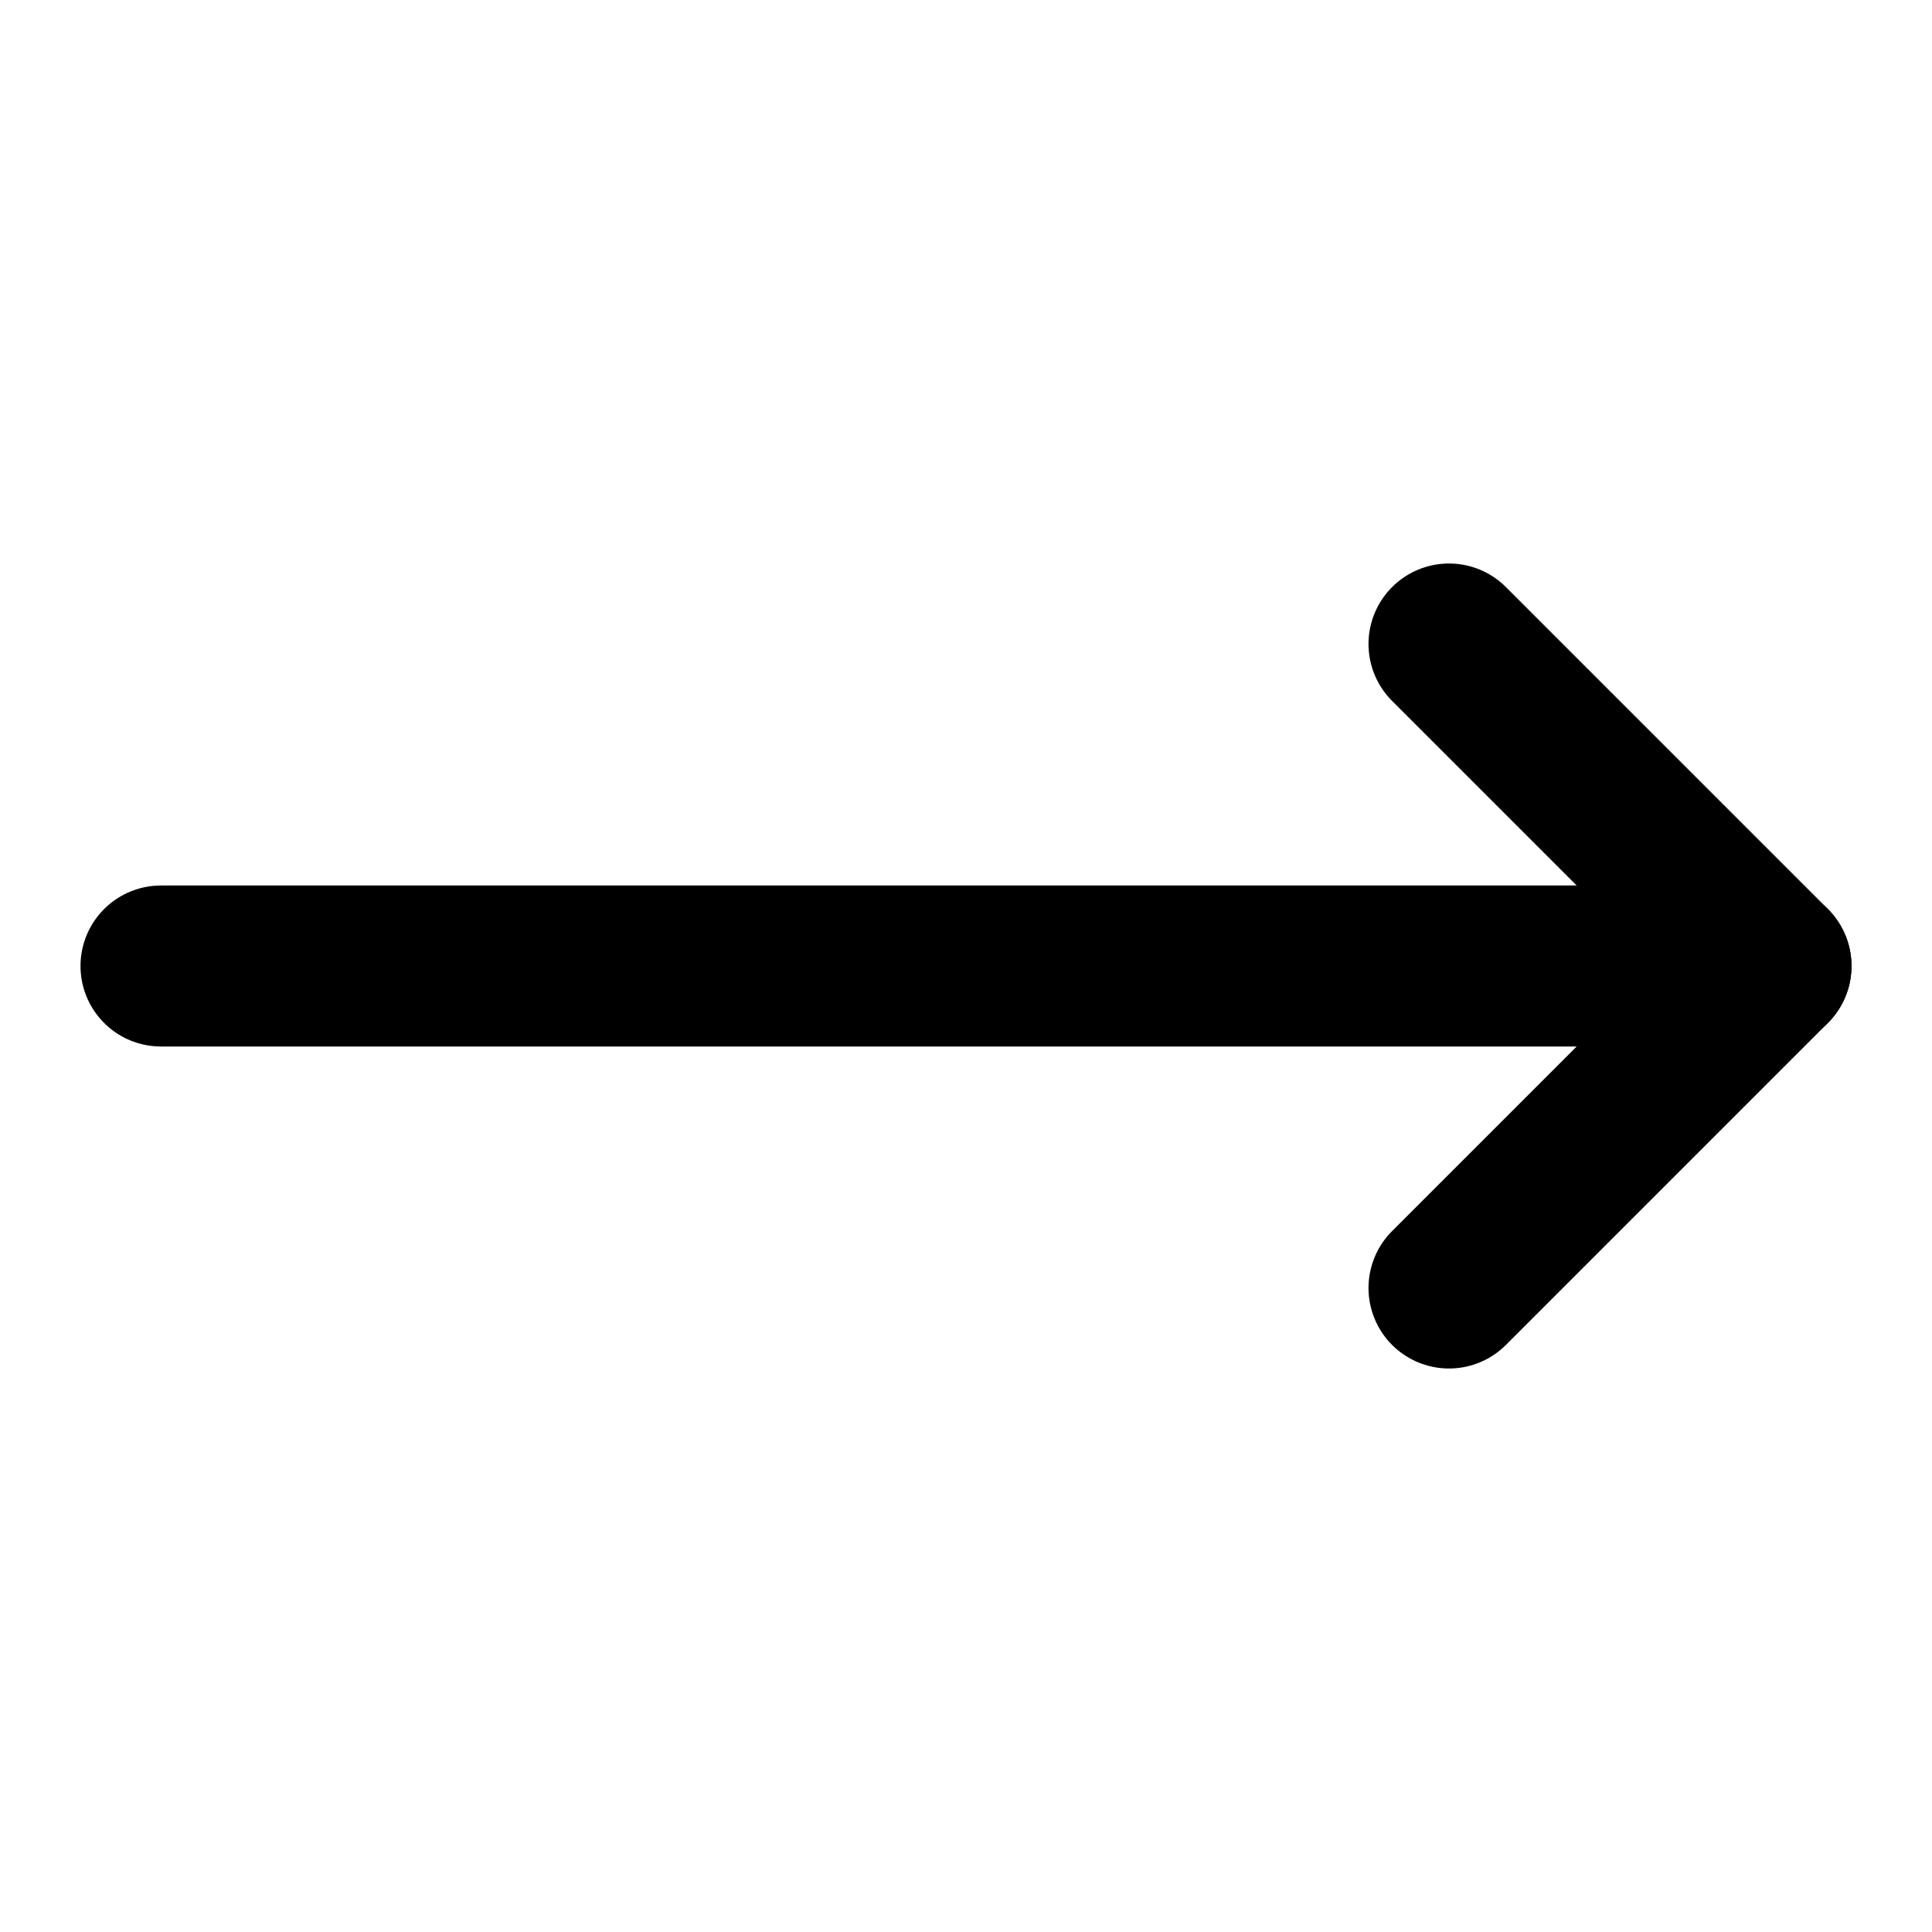
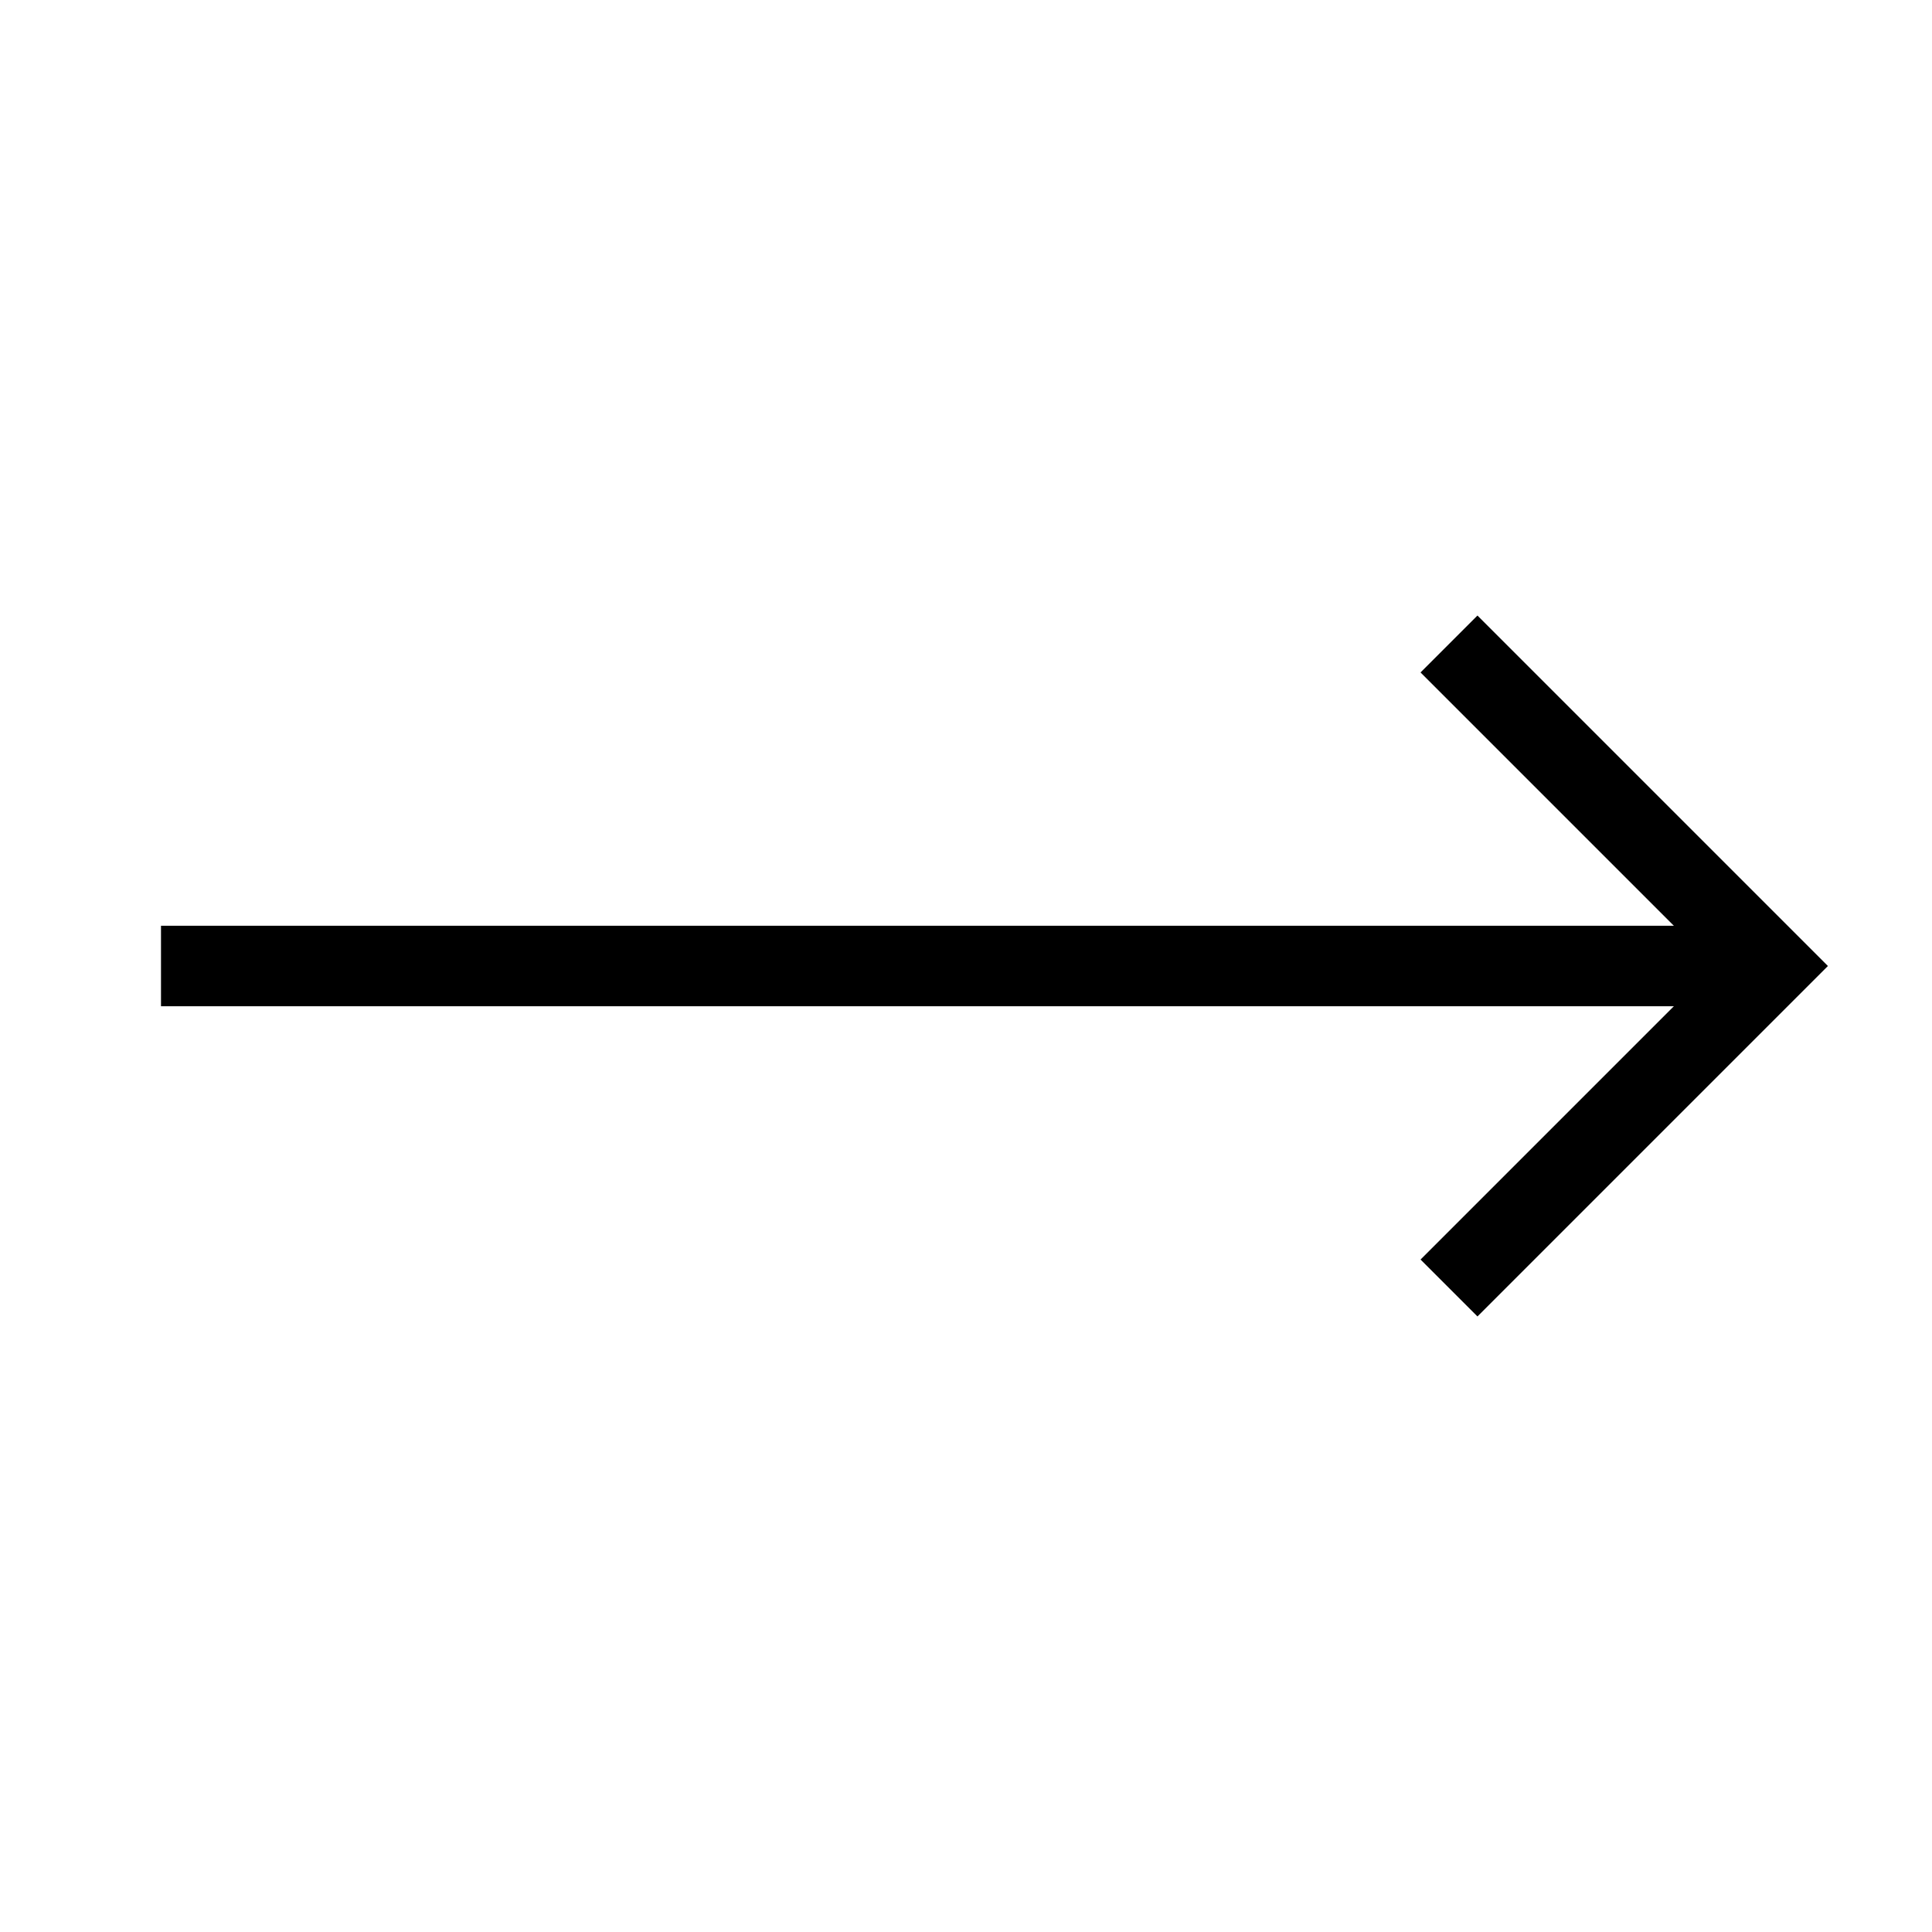
- <svg xmlns="http://www.w3.org/2000/svg" width="24" height="24" viewBox="0 0 24 24" fill="none" stroke="currentColor" stroke-width="2" stroke-linecap="round" stroke-linejoin="round" class="lucide lucide-move-right-icon lucide-move-right">
+ <svg xmlns="http://www.w3.org/2000/svg" width="24" height="24" viewBox="0 0 24 24" fill="none" stroke="currentColor" strokeWidth="2" strokeLinecap="round" strokeLinejoin="round" className="lucide lucide-move-right-icon lucide-move-right">
  <path d="M18 8L22 12L18 16" />
  <path d="M2 12H22" />
</svg>
